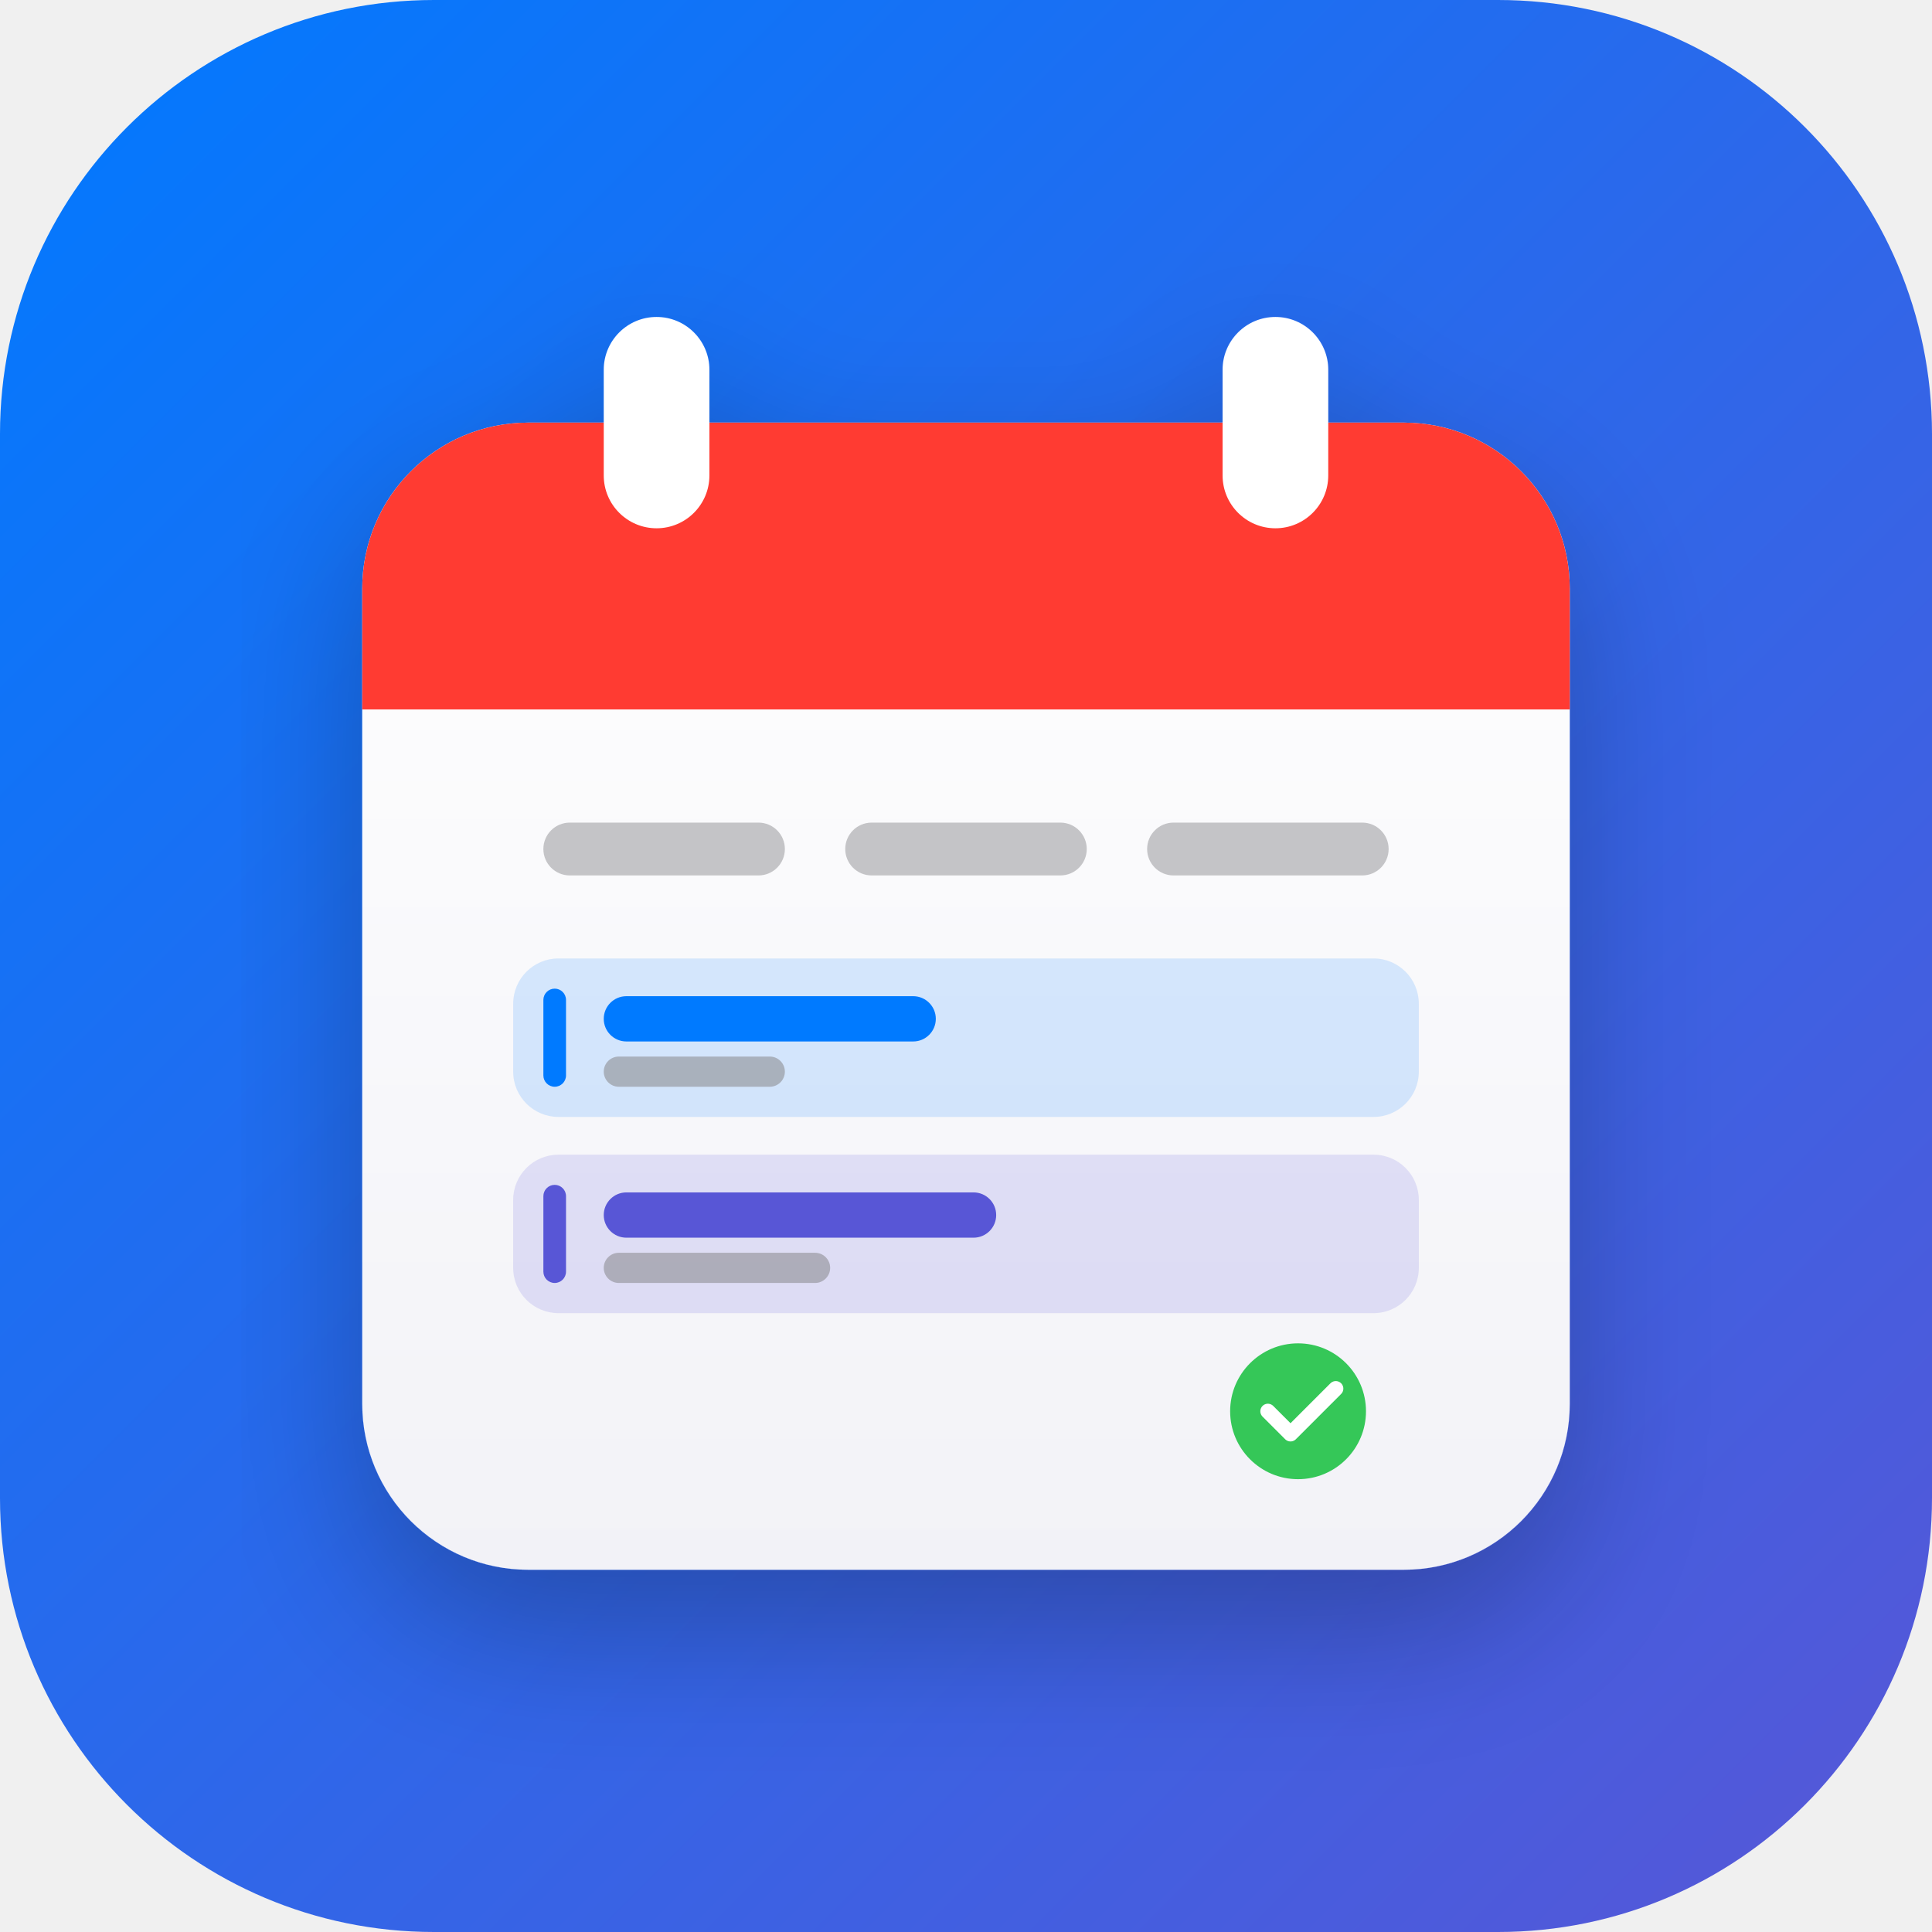
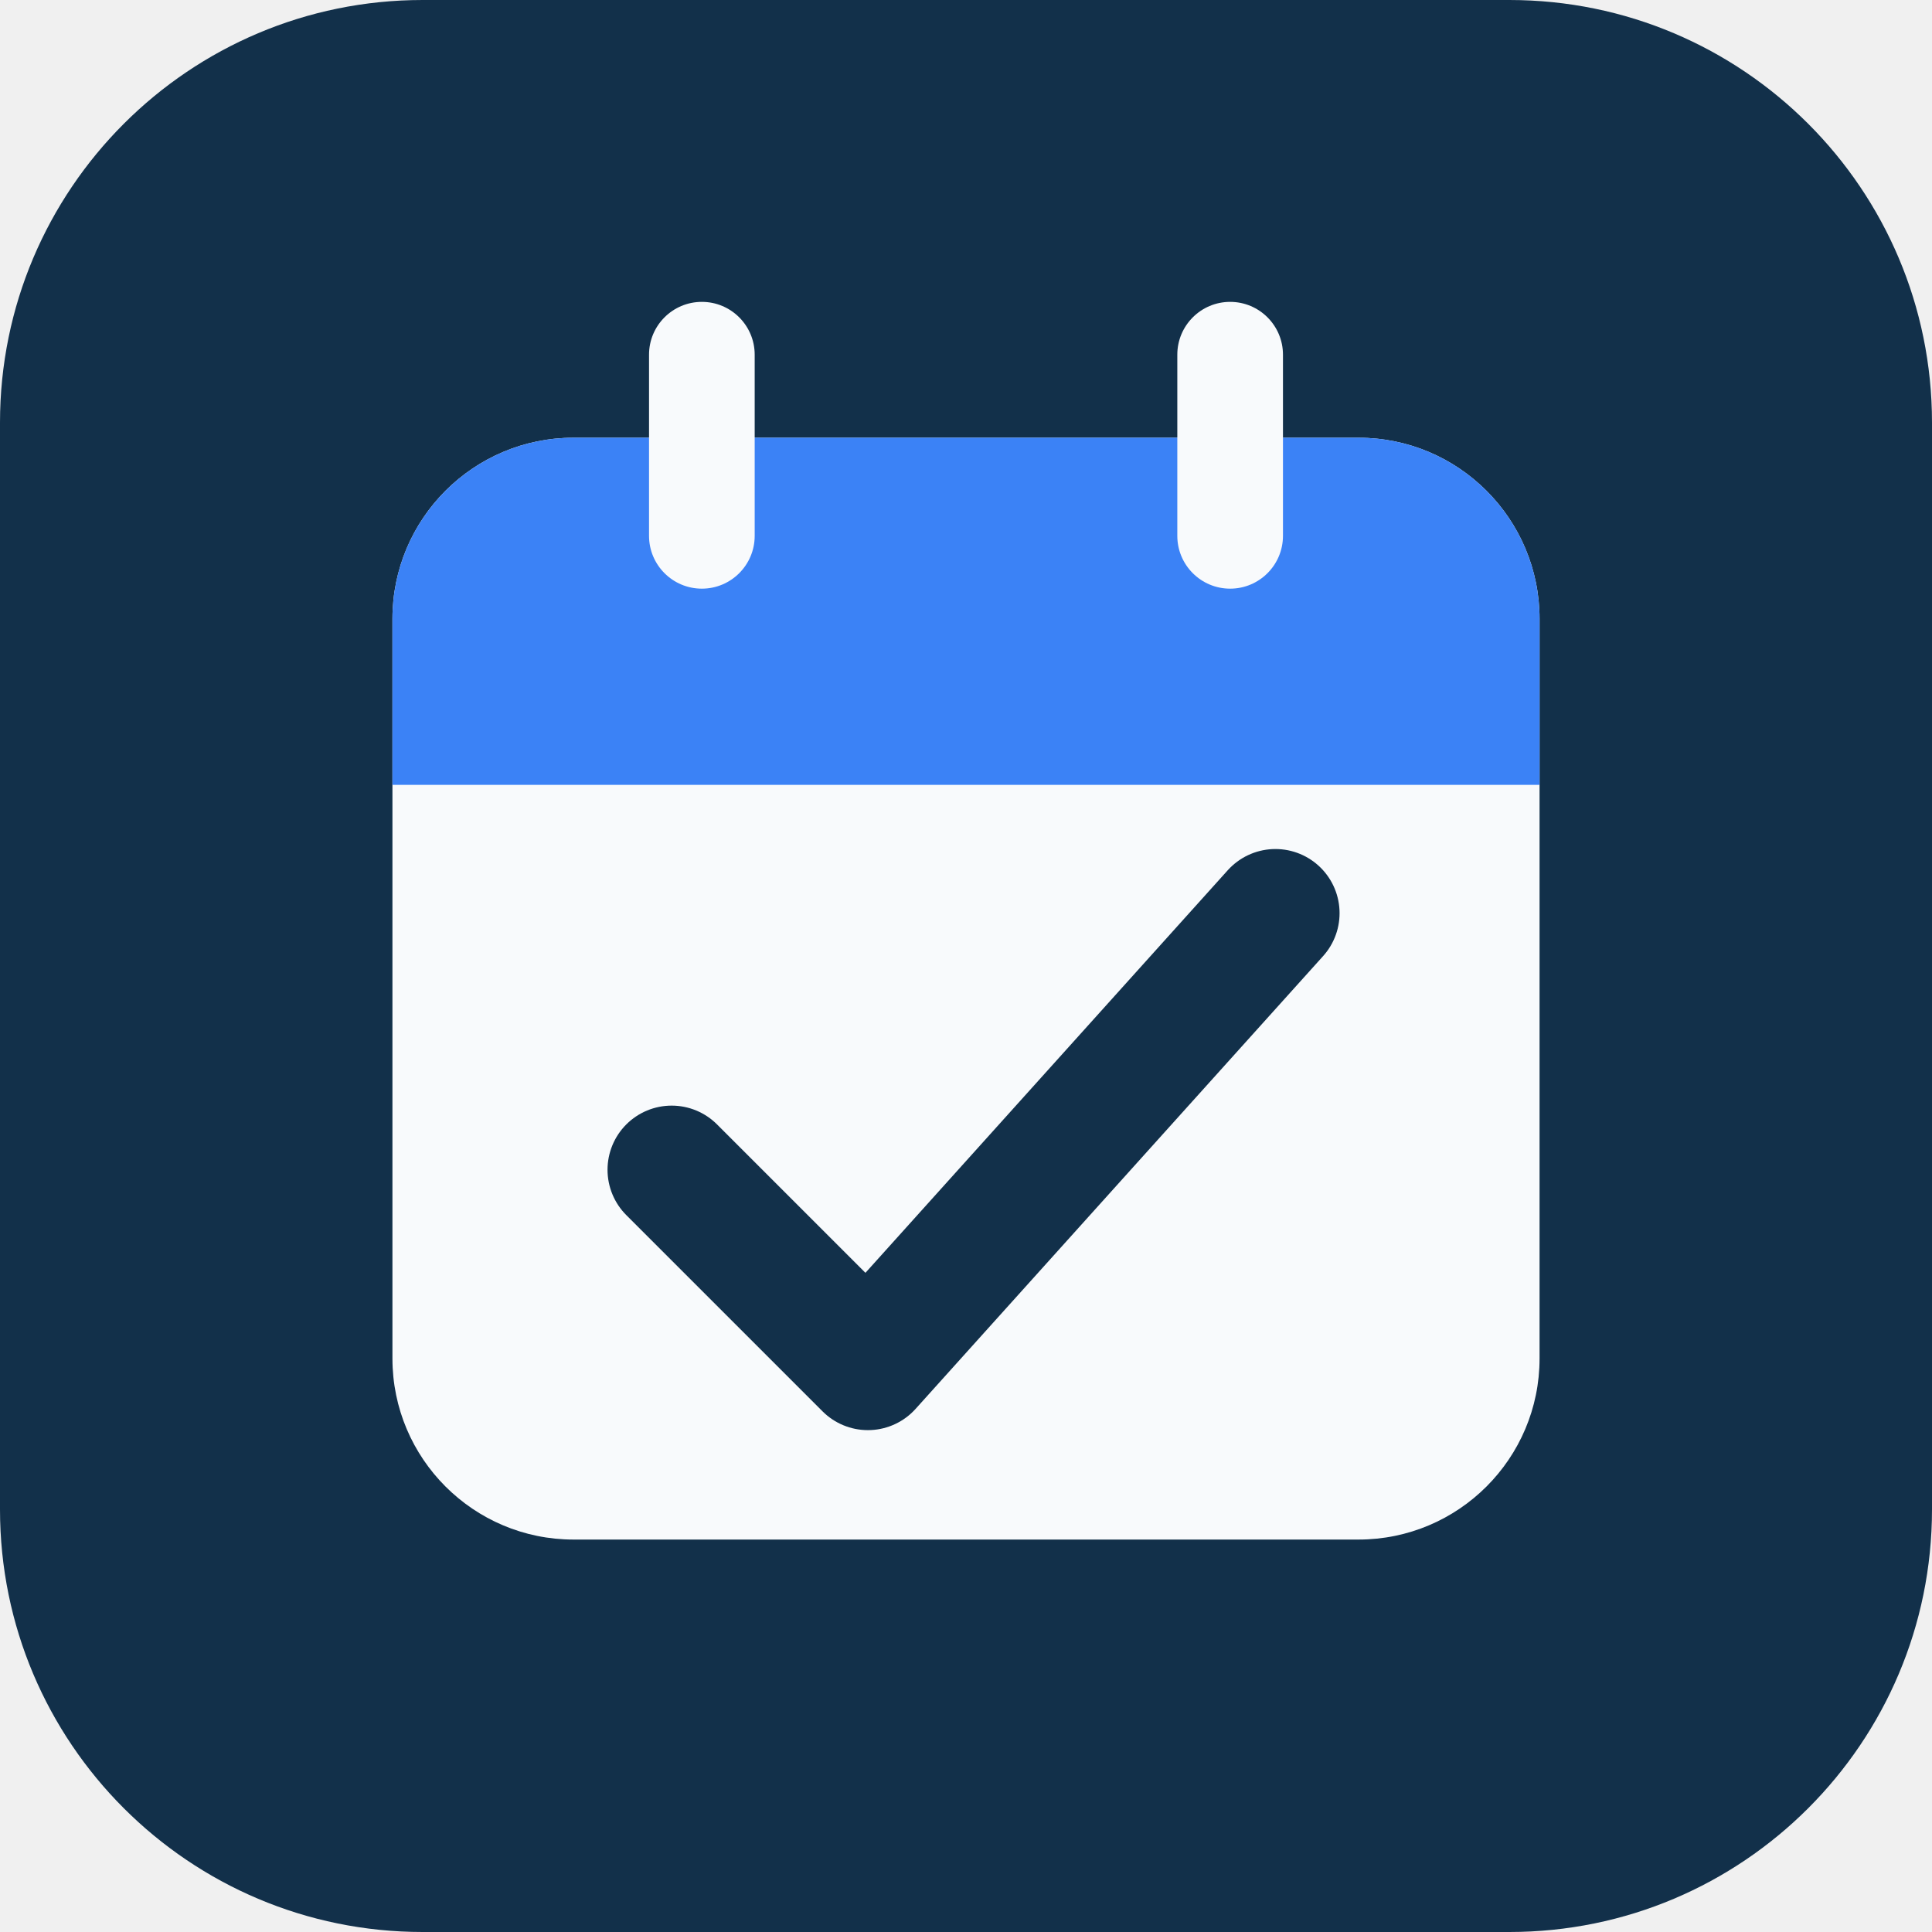
- <svg xmlns="http://www.w3.org/2000/svg" viewBox="0 0 512 512" width="512" height="512">
-   <defs>
-     <linearGradient id="bgGrad" x1="0%" y1="0%" x2="100%" y2="100%">
-       <stop offset="0%" stop-color="#007AFF" />
-       <stop offset="100%" stop-color="#5856D6" />
-     </linearGradient>
-     <linearGradient id="calGrad" x1="0%" y1="0%" x2="0%" y2="100%">
-       <stop offset="0%" stop-color="#FFFFFF" />
-       <stop offset="100%" stop-color="#F2F2F7" />
-     </linearGradient>
-     <filter id="dropShadow" x="-10%" y="-10%" width="130%" height="130%">
-       <feDropShadow dx="0" dy="16" stdDeviation="20" flood-color="#000000" flood-opacity="0.25" />
-     </filter>
-   </defs>
-   <rect width="512" height="512" rx="115" fill="url(#bgGrad)" />
-   <g filter="url(#dropShadow)">
-     <rect x="96" y="112" width="320" height="304" rx="44" fill="url(#calGrad)" />
-     <path d="M96 156 C96 131.7 115.7 112 140 112 L372 112 C396.3 112 416 131.7 416 156 L416 188 L96 188 Z" fill="#FF3B30" />
-     <rect x="160" y="84" width="28" height="56" rx="14" fill="#FFFFFF" />
-     <rect x="324" y="84" width="28" height="56" rx="14" fill="#FFFFFF" />
-     <rect x="144" y="218" width="64" height="14" rx="7" fill="#8E8E93" fill-opacity="0.5" />
-     <rect x="224" y="218" width="64" height="14" rx="7" fill="#8E8E93" fill-opacity="0.5" />
-     <rect x="304" y="218" width="64" height="14" rx="7" fill="#8E8E93" fill-opacity="0.5" />
-     <rect x="136" y="254" width="240" height="42" rx="12" fill="#007AFF" fill-opacity="0.15" />
-     <rect x="144" y="262" width="6" height="26" rx="3" fill="#007AFF" />
-     <rect x="160" y="264" width="88" height="12" rx="6" fill="#007AFF" />
-     <rect x="160" y="280" width="48" height="8" rx="4" fill="#8E8E93" fill-opacity="0.6" />
-     <rect x="136" y="306" width="240" height="42" rx="12" fill="#5856D6" fill-opacity="0.15" />
-     <rect x="144" y="314" width="6" height="26" rx="3" fill="#5856D6" />
-     <rect x="160" y="316" width="104" height="12" rx="6" fill="#5856D6" />
-     <rect x="160" y="332" width="60" height="8" rx="4" fill="#8E8E93" fill-opacity="0.6" />
-     <circle cx="344" cy="374" r="18" fill="#34C759" />
-     <path d="M336 374 L342 380 L354 368" fill="none" stroke="#FFFFFF" stroke-width="4" stroke-linecap="round" stroke-linejoin="round" />
-   </g>
+ <svg xmlns="http://www.w3.org/2000/svg" viewBox="0 0 512 512" role="img" aria-labelledby="title desc">
+   <rect width="512" height="512" rx="112" fill="#12304A" />
+   <rect x="104" y="116" width="304" height="292" rx="48" fill="#F8FAFC" />
+   <path d="M104 164c0-26.51 21.49-48 48-48h208c26.51 0 48 21.49 48 48v44H104v-44Z" fill="#3B82F6" />
+   <rect x="172" y="80" width="28" height="76" rx="14" fill="#F8FAFC" />
+   <rect x="312" y="80" width="28" height="76" rx="14" fill="#F8FAFC" />
+   <path d="m178 310 52 52 108-120" fill="none" stroke="#12304A" stroke-width="34" stroke-linecap="round" stroke-linejoin="round" />
</svg>
